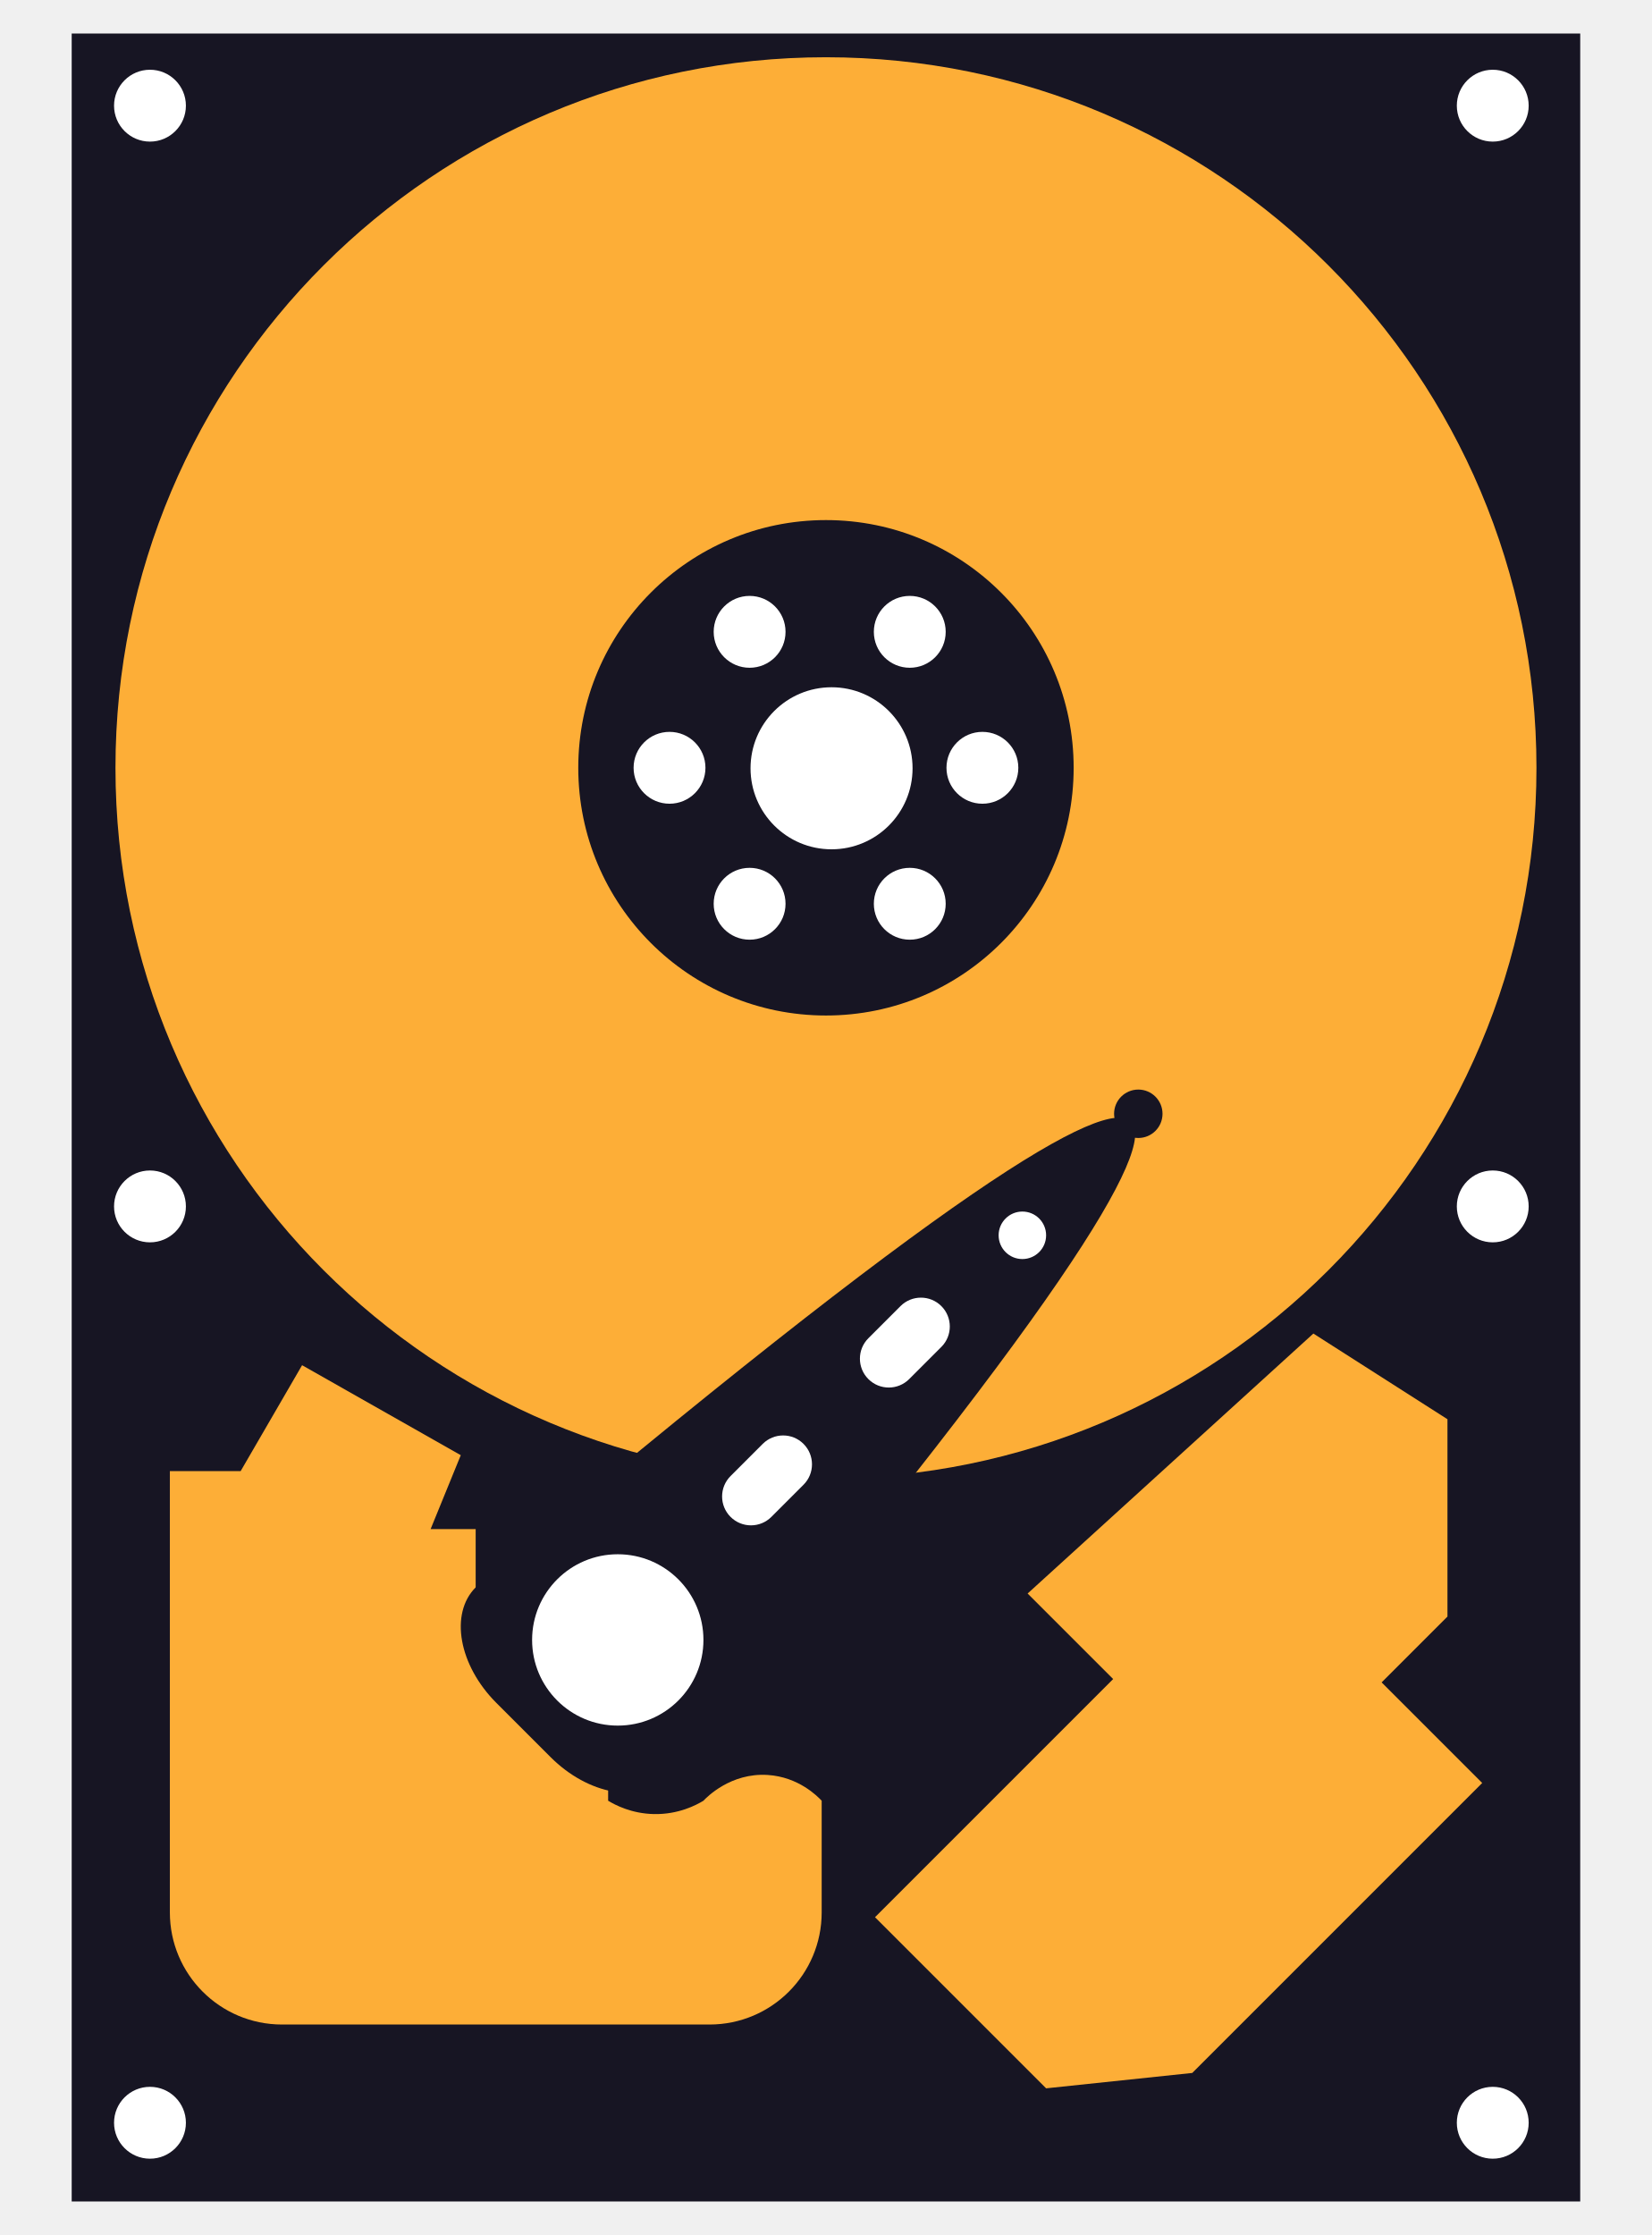
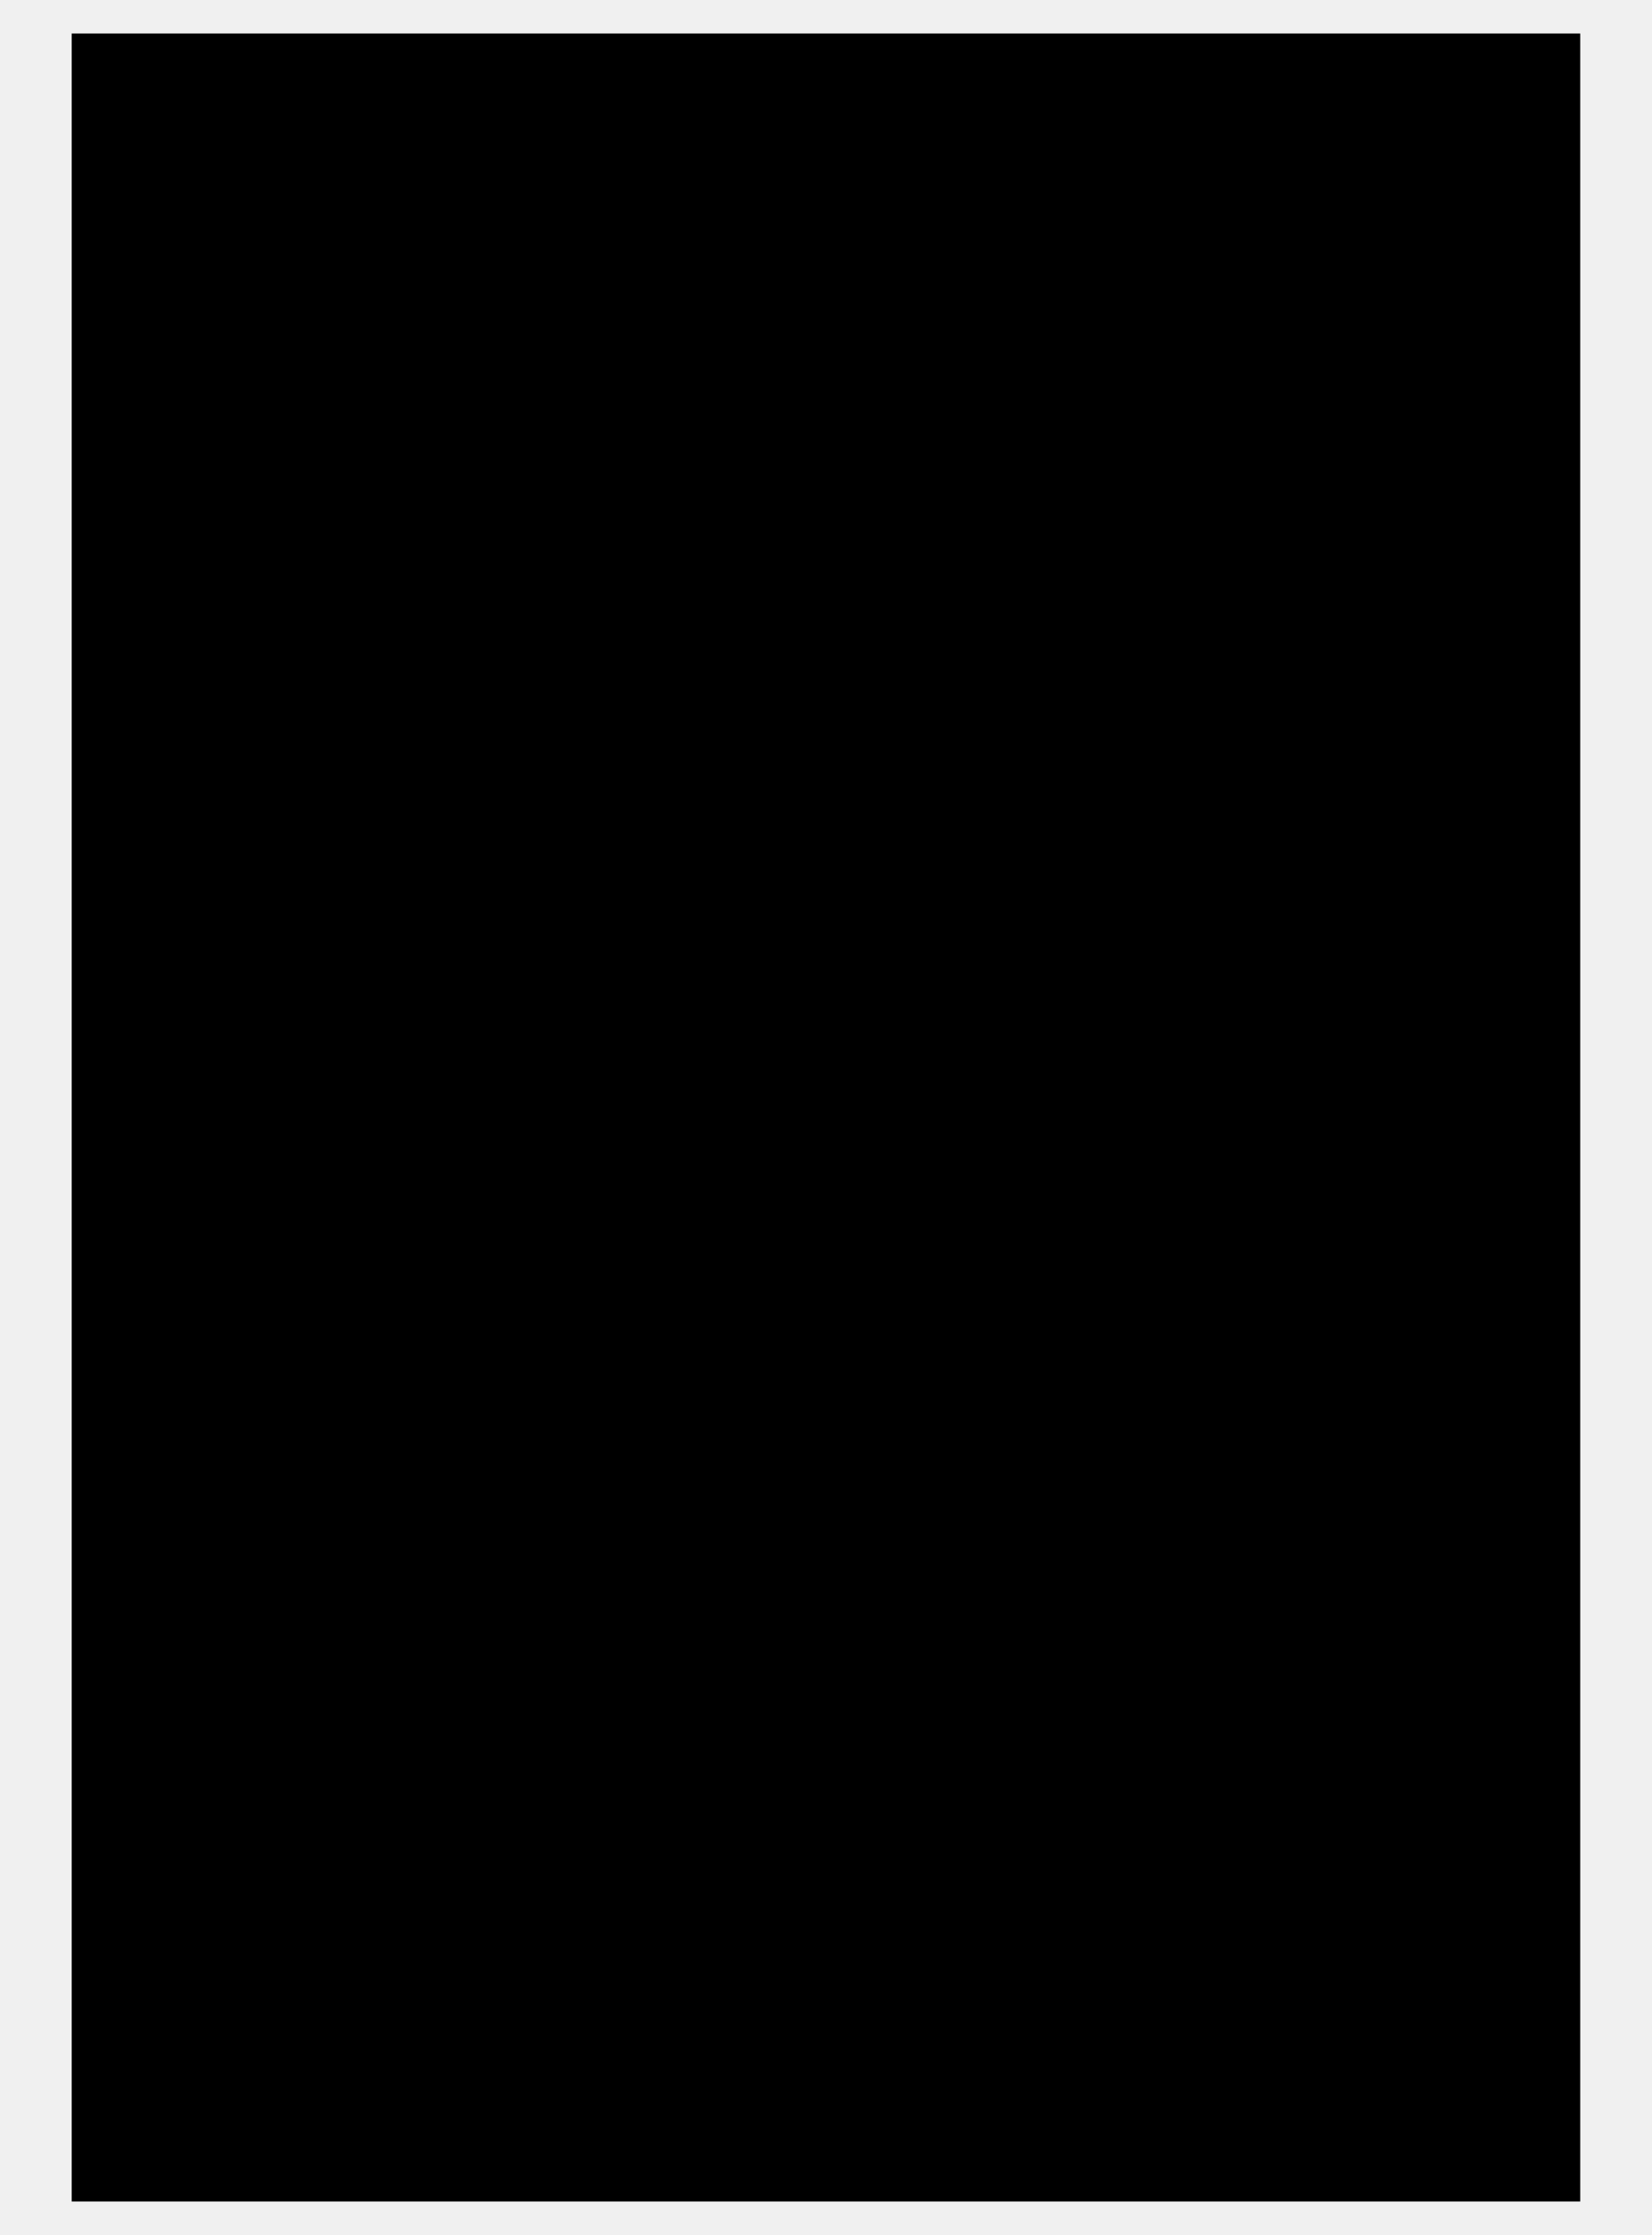
<svg xmlns="http://www.w3.org/2000/svg" id="internal_hard_drive" class="item" data-name="Internal hard drive" viewBox="0 0 887 1200">
-   <defs>
-     <style>
-               .cls-1 {
-                 fill: #171523;
-               }
- 
-               .cls-1,
-               .cls-2,
-               .cls-3 {
-                 stroke-width: 0px;
-               }
- 
-               .cls-2 {
-                 fill: #fff;
-               }
- 
-               .cls-3 {
-                 fill: #fdae37;
-               }
-             </style>
-   </defs>
  <rect class="cls-1" x="38.5" y="18" width="810" height="1164" />
  <g>
    <g id="R.2-1">
      <circle class="cls-2" cx="80.53" cy="56.74" r="19.29" />
    </g>
    <g id="R.2-2" data-name="R.2">
      <circle class="cls-2" cx="80.53" cy="647.74" r="19.29" />
    </g>
    <g id="R.2-3" data-name="R.2">
      <circle class="cls-2" cx="80.53" cy="1139.74" r="19.29" />
    </g>
    <g id="R.2-4" data-name="R.2">
      <circle class="cls-2" cx="801.53" cy="56.74" r="19.29" />
    </g>
    <g id="R.2-5" data-name="R.2">
      <circle class="cls-2" cx="801.53" cy="647.74" r="19.29" />
    </g>
    <g id="R.2-6" data-name="R.2">
      <circle class="cls-2" cx="801.53" cy="1139.74" r="19.29" />
    </g>
  </g>
  <path class="cls-3" d="M443.5,30.74C232.8,30.74,62,201.55,62,412.24s170.8,381.5,381.5,381.5,381.5-170.8,381.5-381.5S654.2,30.74,443.5,30.74ZM443.5,545.24c-73.45,0-133-59.55-133-133s59.55-133,133-133,133,59.55,133,133-59.55,133-133,133Z" />
  <g id="ihd_ventilador">
    <circle id="R.2-7" data-name="R.2" class="cls-2" cx="402.5" cy="339.24" r="19.29" />
    <circle id="R.2-8" data-name="R.2" class="cls-2" cx="488.5" cy="339.24" r="19.29" />
    <circle id="R.2-9" data-name="R.2" class="cls-2" cx="446.5" cy="412.5" r="43.5" />
    <circle id="R.2-10" data-name="R.2" class="cls-2" cx="402.5" cy="485.24" r="19.29" />
    <circle id="R.2-11" data-name="R.2" class="cls-2" cx="359.5" cy="412.24" r="19.29" />
    <circle id="R.2-12" data-name="R.2" class="cls-2" cx="527.5" cy="412.24" r="19.29" />
    <circle id="R.2-13" data-name="R.2" class="cls-2" cx="488.5" cy="485.24" r="19.29" />
  </g>
  <g>
    <path class="cls-3" d="M162.21,733l85.2,48.31-16.2,39.69h24.2v65.17h71.13v80.67c3.83,2.32,12.6,6.93,24.66,7.16,13.13.24,22.69-4.85,26.5-7.16,1.77-1.88,14.64-15.1,34.5-13.84,16.56,1.04,26.75,11.44,29,13.84v59.95c0,33.25-26.95,60.2-60.2,60.2h-229.59c-33.25,0-60.2-26.95-60.2-60.2v-236.92h38l33-56.88Z" />
    <polygon class="cls-3" points="705.21 716 777.21 762 777.21 867.95 741.86 903.3 795.87 957.31 640.19 1112.99 561.71 1121.25 469.83 1029.38 597.71 901.5 551.78 855.58 705.21 716" />
  </g>
  <g id="ihd_stick">
    <path id="topPart" class="cls-1" d="M357.66,954.56c-14.05,14.05-41.81,9.08-62-11.11l-29.15-29.15c-20.19-20.19-25.16-47.95-11.11-62,255.13-215.52,338.18-263.83,351.98-250.04,13.79,13.79-34.44,96.91-249.71,352.31Z" />
    <circle class="cls-1" cx="611.21" cy="598" r="13" />
    <circle class="cls-2" cx="331.71" cy="880.5" r="46" />
    <circle class="cls-2" cx="548.96" cy="663.25" r="12.75" />
    <rect class="cls-2" x="384.15" y="779.35" width="55.42" height="31" rx="15.5" ry="15.5" transform="translate(-441.41 524.03) rotate(-45)" />
    <rect class="cls-2" x="458.15" y="705.35" width="55.42" height="31" rx="15.5" ry="15.5" transform="translate(-367.41 554.69) rotate(-45)" />
  </g>
</svg>
